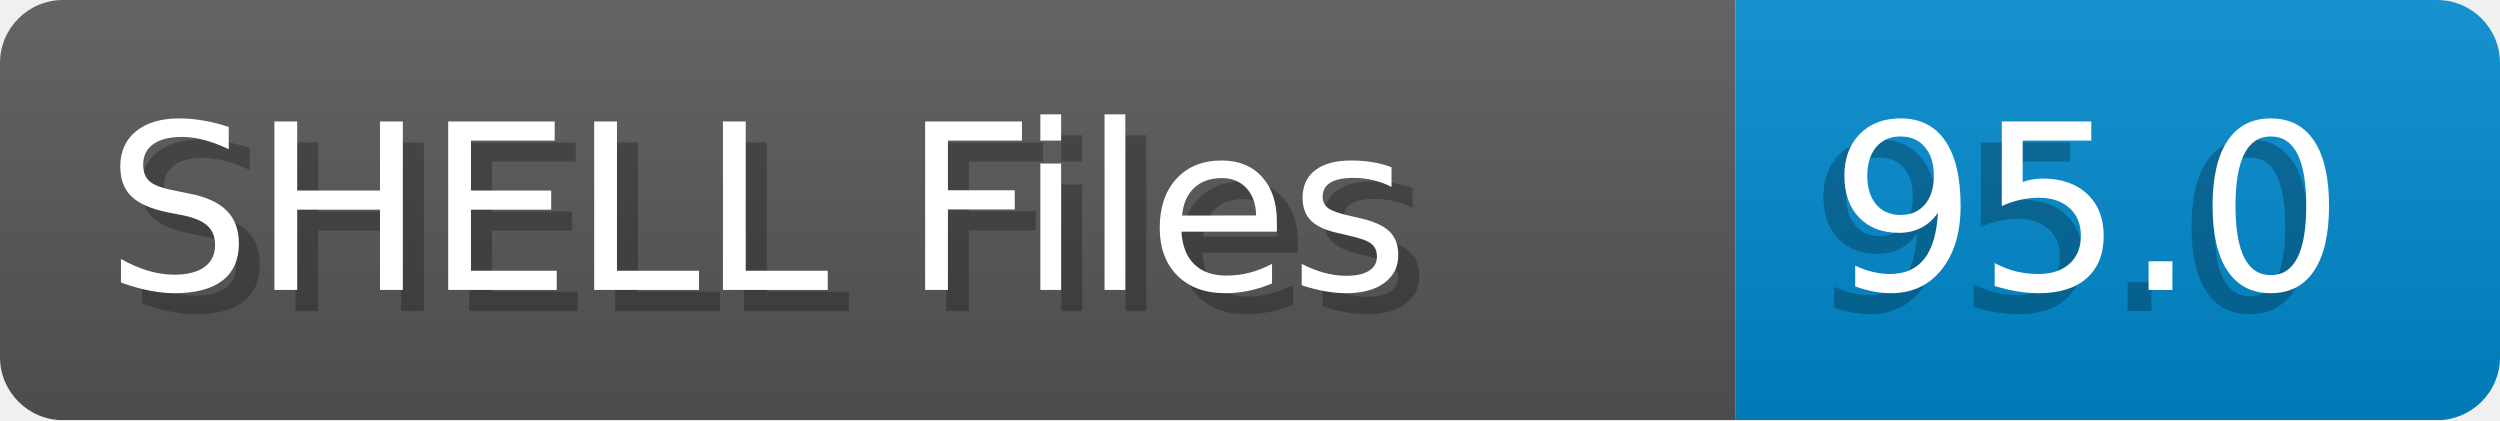
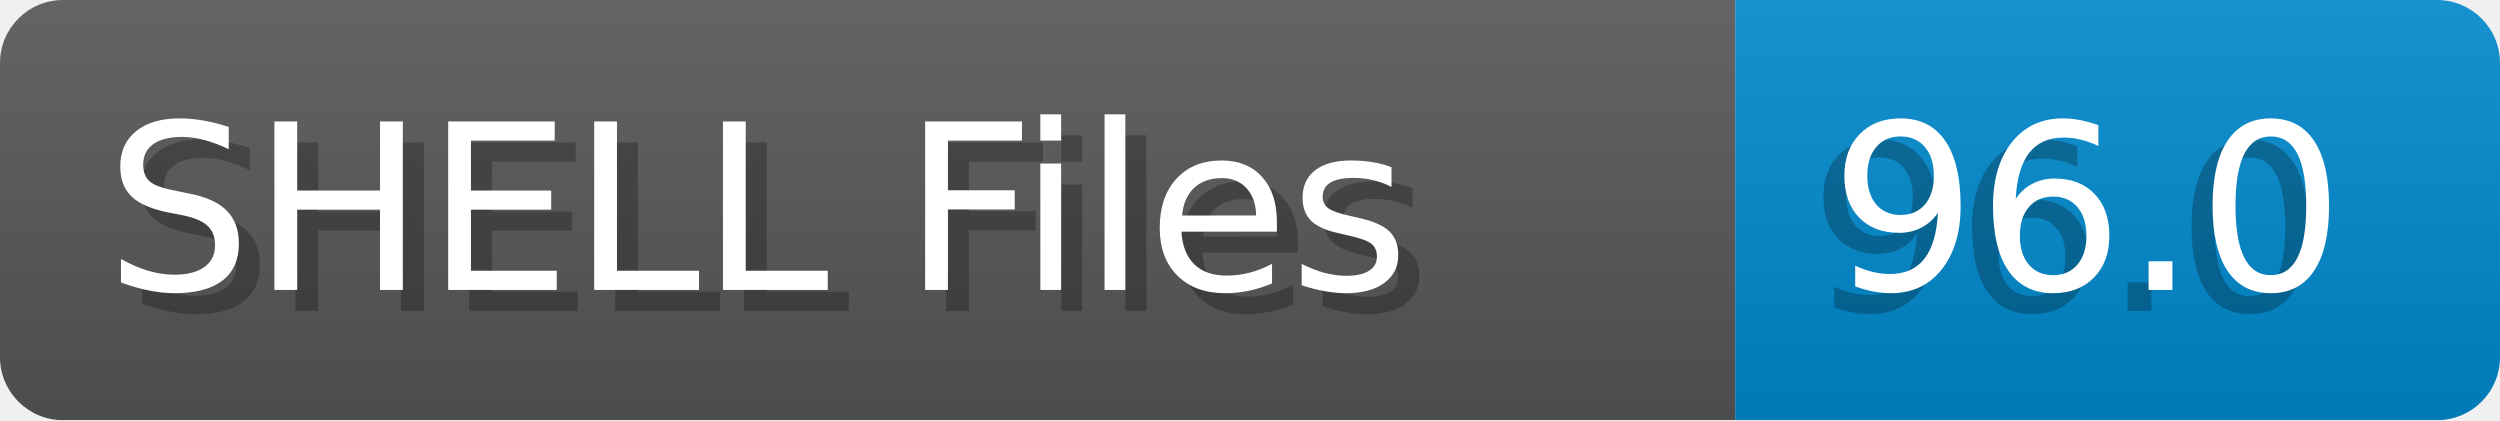
- <svg xmlns="http://www.w3.org/2000/svg" width="119.0" height="20" viewBox="0 0 1190.0 200" role="img" aria-label="SHELL Files: 95.0">
+ <svg xmlns="http://www.w3.org/2000/svg" width="119.0" height="20" viewBox="0 0 1190.0 200" role="img" aria-label="SHELL Files: 96.0">
  <linearGradient id="a" x2="0" y2="100%">
    <stop offset="0" stop-opacity=".1" stop-color="#EEE" />
    <stop offset="1" stop-opacity=".1" />
  </linearGradient>
  <mask id="m">
    <rect width="1190.0" height="200" rx="30" fill="#FFF" />
  </mask>
  <g mask="url(#m)">
    <rect width="826.0" height="200" fill="#555" />
    <rect width="364.0" height="200" fill="#08C" x="826.0" />
    <rect width="1190.0" height="200" fill="url(#a)" />
  </g>
  <g aria-hidden="true" fill="#fff" text-anchor="start" font-family="Verdana,DejaVu Sans,sans-serif" font-size="110">
    <text x="60" y="148" textLength="726.0" fill="#000" opacity="0.25">SHELL Files</text>
    <text x="50" y="138" textLength="726.0">SHELL Files</text>
-     <text x="861.0" y="148" textLength="264.0" fill="#000" opacity="0.25">95.0</text>
-     <text x="871.0" y="138" textLength="264.0">95.0</text>
+     <text x="861.0" y="148" textLength="264.0" fill="#000" opacity="0.25">96.0</text>
+     <text x="871.0" y="138" textLength="264.0">96.0</text>
  </g>
</svg>
